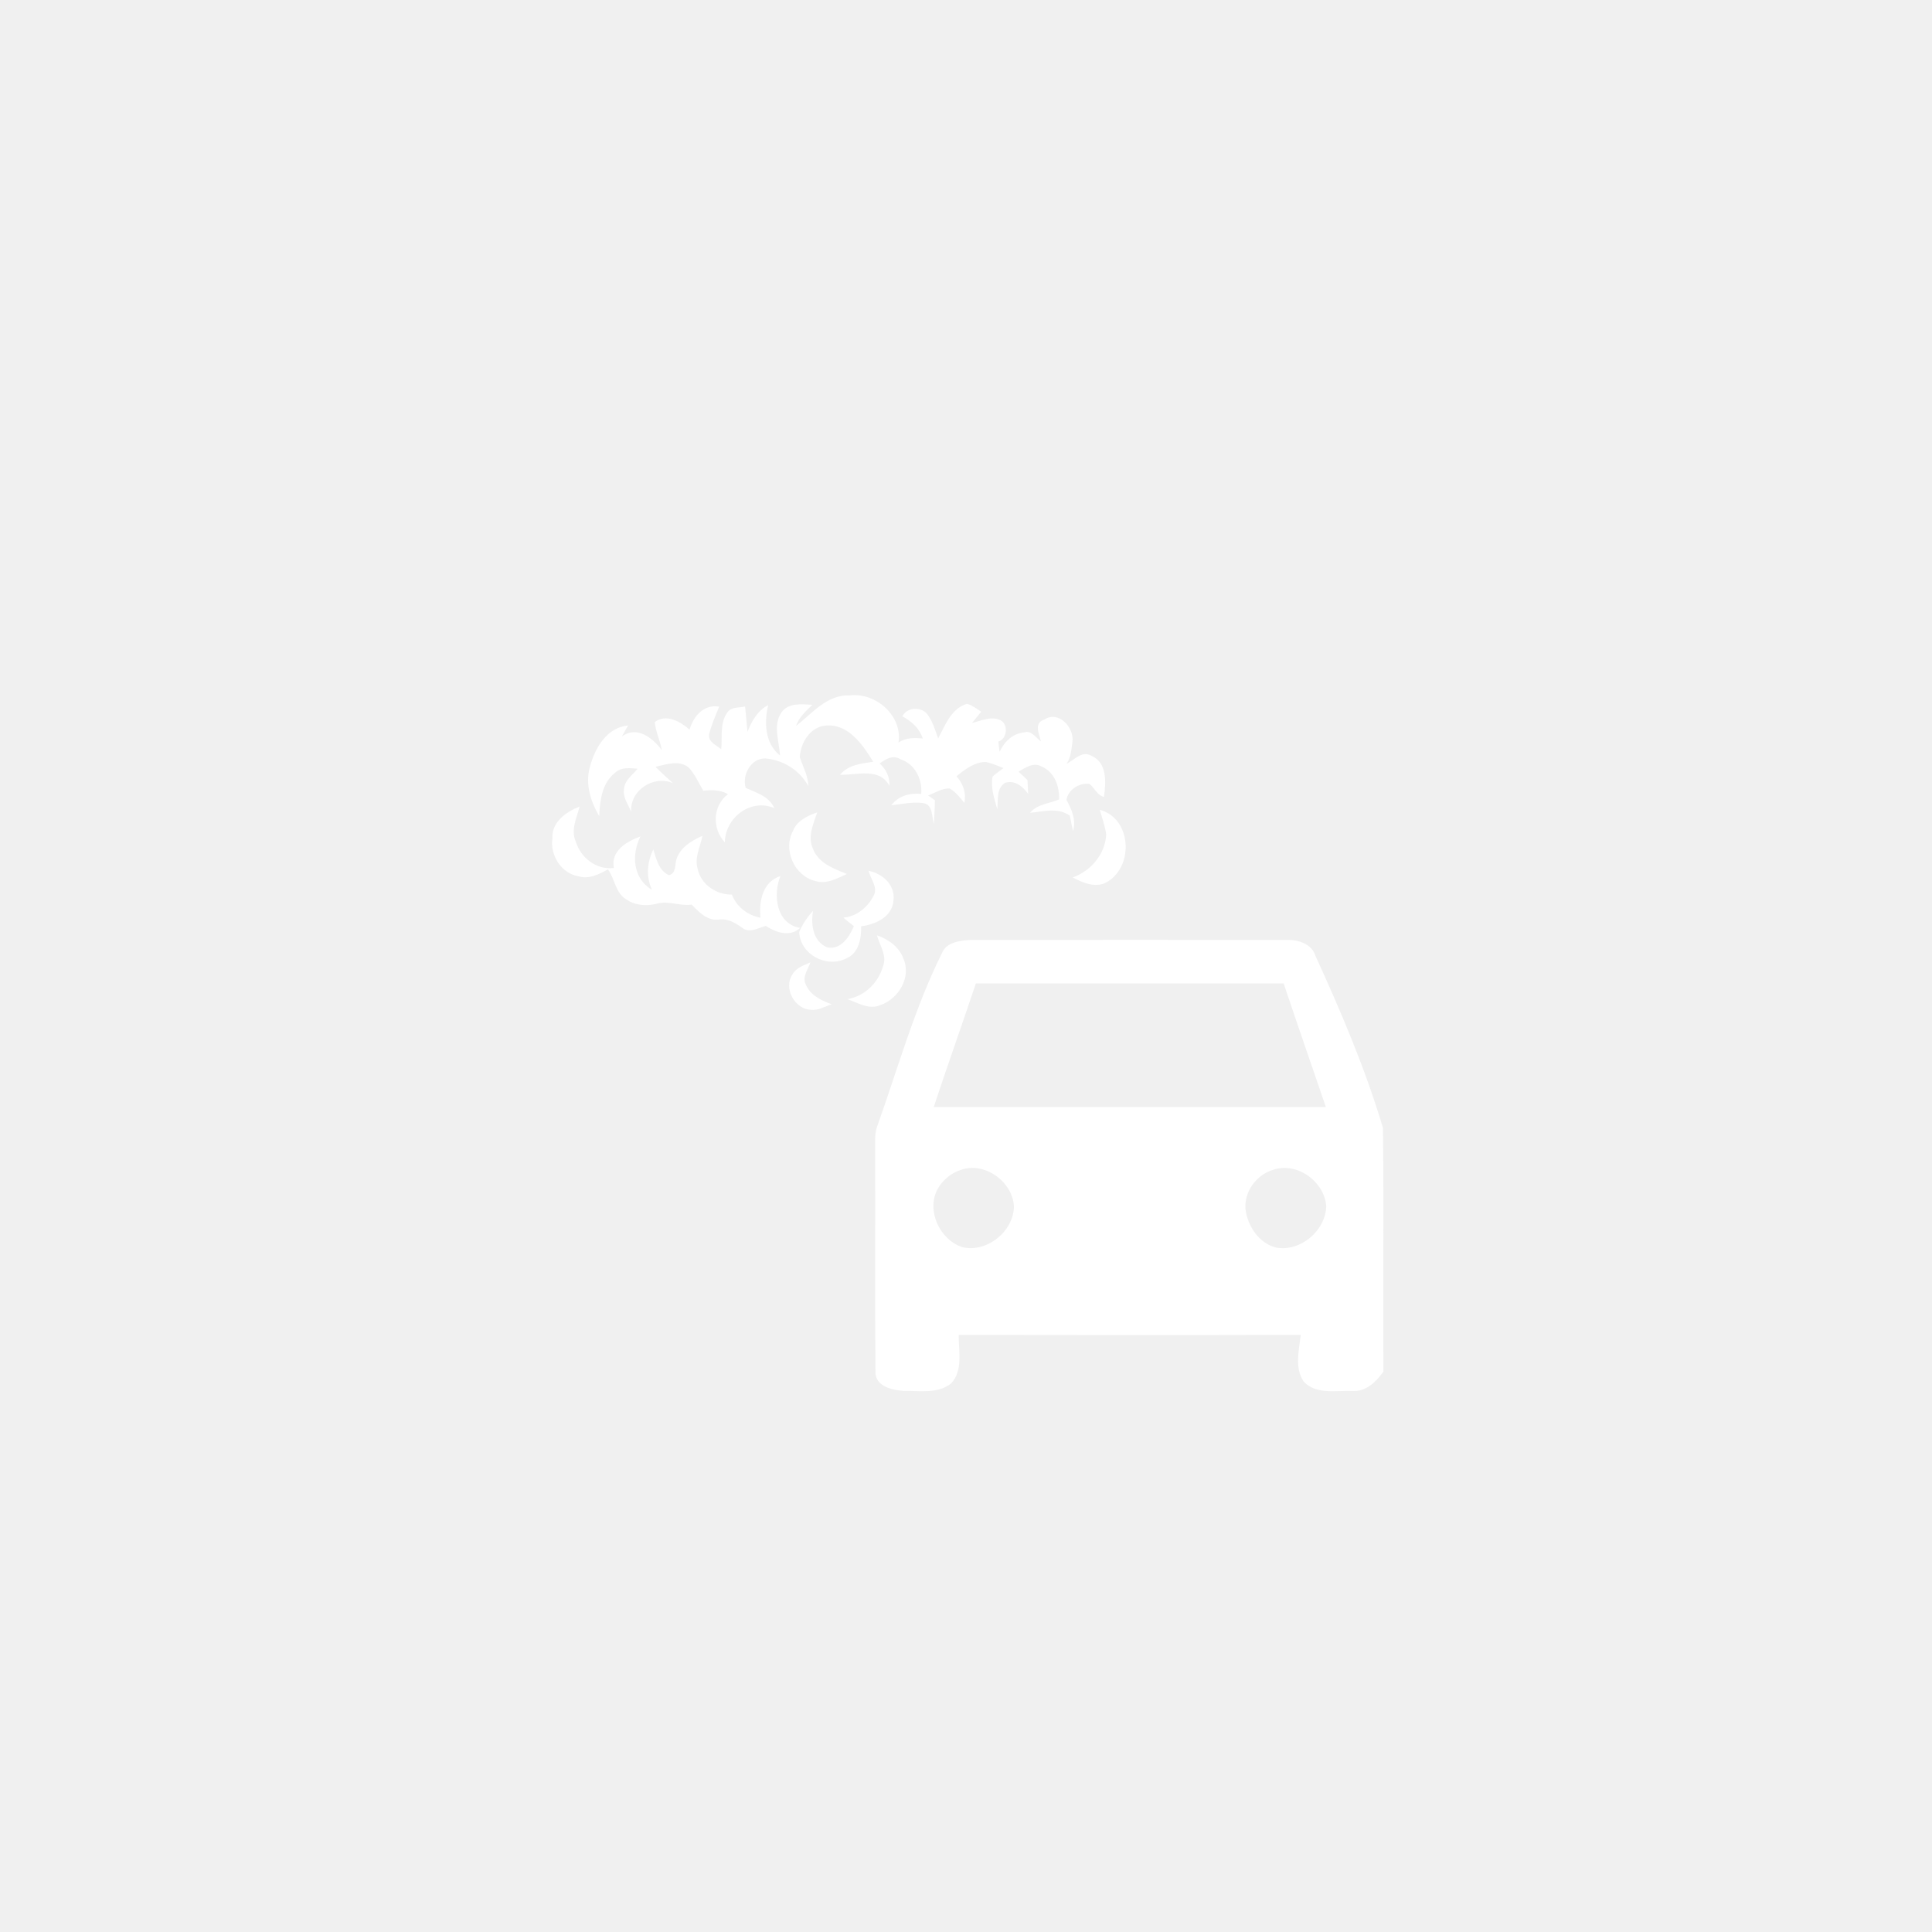
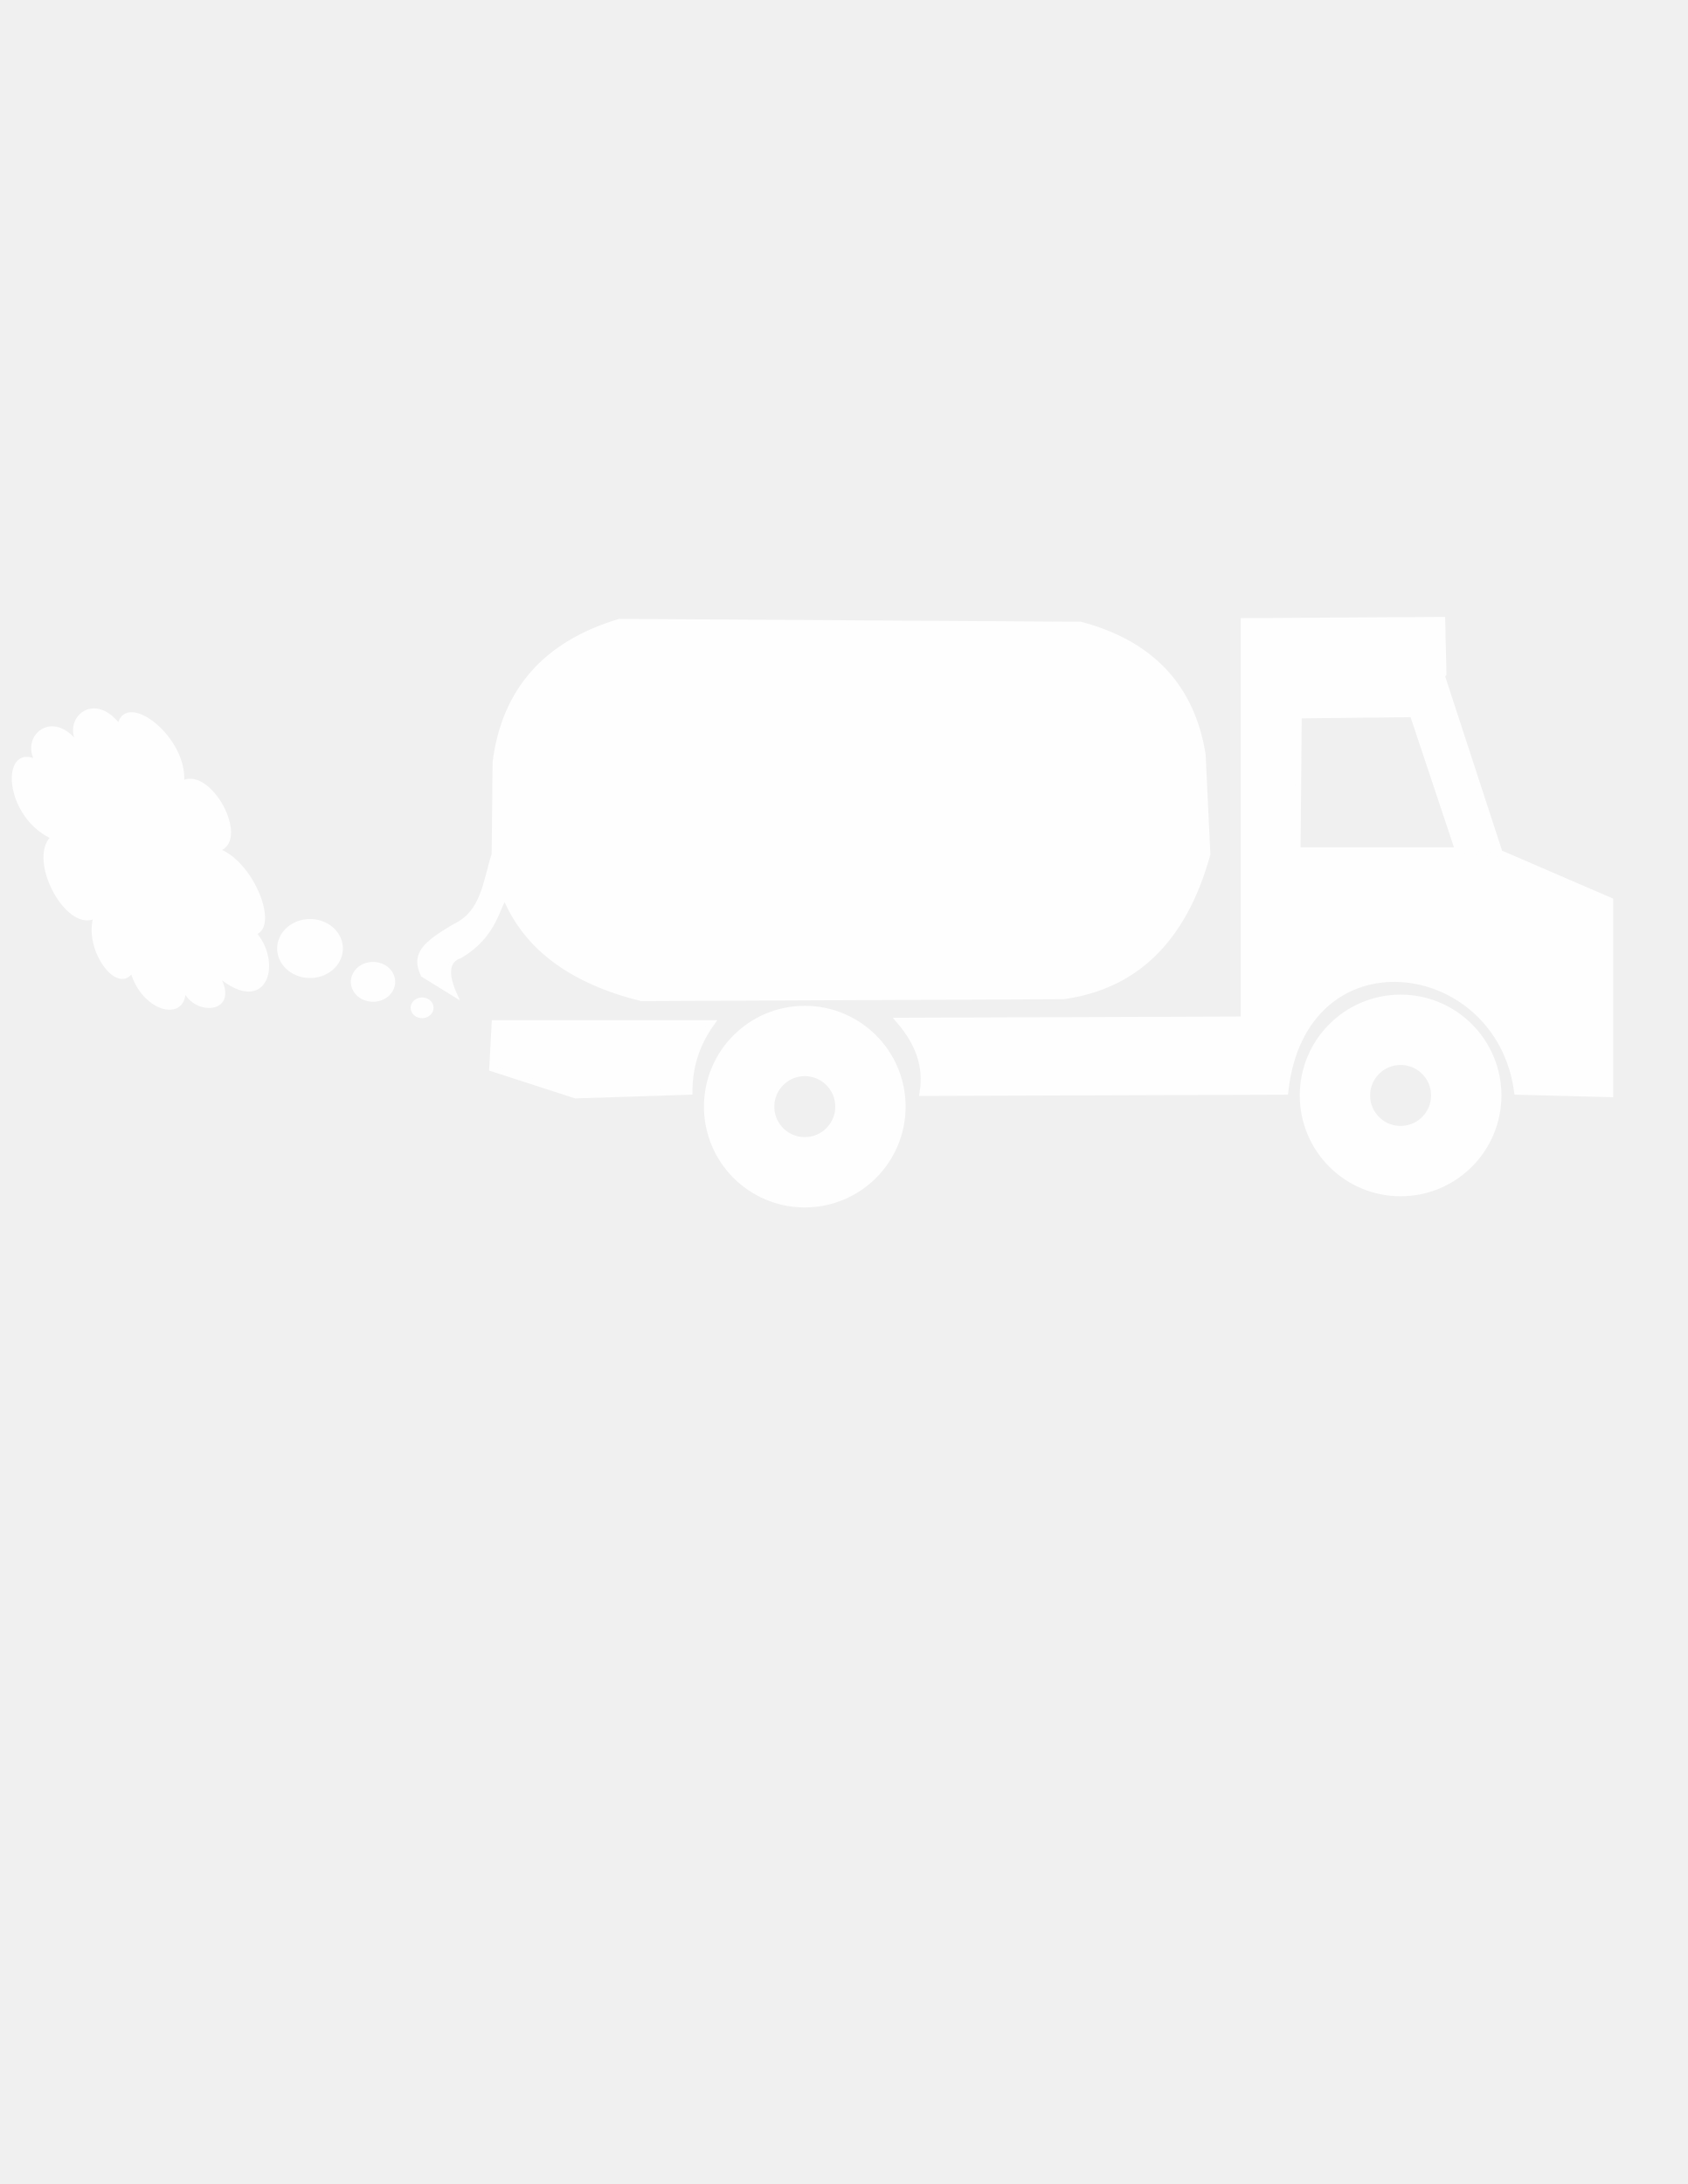
- <svg xmlns="http://www.w3.org/2000/svg" width="500pt" height="500pt" viewBox="0 0 500 500" version="1.1">
-   <g id="#ffffffff">
-     <path fill="#ffffff" opacity="1.00" d=" M 206.00 187.89 C 210.20 184.61 214.03 179.71 219.92 179.97 C 226.65 179.16 233.61 185.22 232.53 192.19 C 234.40 190.87 236.63 190.92 238.82 191.12 C 237.94 188.49 235.93 186.65 233.53 185.39 C 234.66 183.14 237.81 182.87 239.64 184.44 C 241.31 186.31 241.94 188.82 242.80 191.12 C 244.59 187.71 246.18 183.34 250.26 182.14 C 251.62 182.53 252.76 183.43 253.94 184.19 C 253.35 184.92 252.16 186.38 251.56 187.11 C 253.88 186.56 256.51 185.25 258.87 186.36 C 261.03 187.43 260.69 191.21 258.38 191.92 C 258.45 192.81 258.55 193.70 258.69 194.59 C 259.88 191.99 262.07 189.81 265.04 189.55 C 266.91 188.91 268.08 190.94 269.40 191.88 C 268.91 189.91 267.50 187.12 270.26 186.22 C 273.98 183.79 278.06 188.29 277.54 192.01 C 277.27 193.94 277.17 196.02 276.02 197.68 C 278.09 196.65 279.95 194.18 282.49 195.60 C 286.59 197.41 286.23 202.55 285.70 206.23 C 283.93 205.80 283.29 203.94 281.98 202.89 C 279.43 202.46 276.35 204.37 276.00 207.04 C 277.40 209.56 278.53 212.16 277.70 215.11 C 277.40 213.77 277.12 212.43 276.87 211.10 C 273.80 208.88 270.01 210.04 266.58 210.36 C 268.42 208.08 271.56 207.98 274.09 206.89 C 274.22 203.56 272.92 199.78 269.62 198.41 C 267.54 197.14 265.38 198.67 263.60 199.70 C 264.37 200.43 265.14 201.15 265.91 201.88 C 265.95 202.77 266.04 204.56 266.09 205.45 C 264.69 203.52 262.61 201.78 260.06 202.61 C 257.81 204.11 258.35 207.10 258.09 209.41 C 257.34 206.67 256.33 203.86 256.87 200.99 C 257.75 200.18 258.74 199.50 259.71 198.78 C 258.17 198.20 256.66 197.48 255.03 197.19 C 252.12 197.26 249.71 199.14 247.54 200.89 C 249.26 202.83 250.09 205.17 249.58 207.77 C 248.44 206.40 247.33 204.95 245.77 204.05 C 243.76 203.98 242.01 205.20 240.19 205.87 C 240.63 206.17 241.51 206.79 241.95 207.09 C 241.93 209.15 241.80 211.21 241.68 213.26 C 241.10 211.32 241.50 208.14 238.83 207.82 C 236.09 207.48 233.37 208.11 230.67 208.40 C 232.51 205.95 235.49 205.18 238.41 205.46 C 238.73 201.64 236.80 197.71 233.02 196.48 C 231.12 195.27 229.21 196.44 227.67 197.59 C 229.34 199.13 230.30 201.08 230.19 203.39 C 227.61 198.51 221.76 200.66 217.42 200.50 C 219.54 197.91 222.91 197.61 225.99 197.14 C 223.32 192.82 219.66 187.38 213.90 187.76 C 209.76 187.96 207.17 192.19 206.98 195.98 C 207.82 198.44 209.12 200.78 209.21 203.45 C 206.99 199.34 202.68 196.66 198.05 196.28 C 194.31 196.23 191.98 200.59 192.99 203.91 C 195.77 205.16 199.03 206.07 200.38 209.13 C 194.25 206.54 187.68 211.61 187.59 218.00 C 184.24 214.46 184.42 208.51 188.40 205.53 C 186.44 204.39 184.20 204.40 182.01 204.63 C 180.83 202.66 179.90 200.50 178.38 198.77 C 175.91 196.56 172.45 197.82 169.64 198.45 C 171.09 199.94 172.65 201.31 174.20 202.70 C 169.22 200.50 162.96 204.48 163.36 210.09 C 162.53 208.17 161.10 206.29 161.51 204.09 C 161.70 201.87 163.72 200.55 165.02 198.95 C 163.03 198.76 160.74 198.49 159.16 200.01 C 155.76 202.65 155.28 207.23 155.08 211.22 C 152.85 207.44 151.41 202.86 152.66 198.50 C 153.92 193.65 157.02 188.28 162.55 187.75 C 162.14 188.47 161.32 189.92 160.91 190.64 C 164.82 187.69 168.90 190.98 171.27 194.11 C 170.84 191.65 169.68 189.36 169.45 186.87 C 172.39 184.63 176.11 186.74 178.45 188.84 C 179.48 185.37 182.12 182.19 186.12 182.88 C 185.17 185.25 184.10 187.58 183.51 190.07 C 183.23 192.06 185.43 192.85 186.66 193.92 C 186.95 190.73 186.24 187.03 188.30 184.30 C 189.34 182.87 191.31 183.22 192.83 182.84 C 193.07 185.02 193.23 187.21 193.44 189.40 C 194.55 186.61 196.05 183.92 198.80 182.47 C 197.76 186.99 197.91 192.35 201.85 195.52 C 201.69 191.86 199.94 187.68 202.26 184.36 C 204.04 181.80 207.56 182.25 210.25 182.40 C 208.56 184.00 206.80 185.63 206.00 187.89 Z" />
-     <path fill="#ffffff" opacity="1.00" d=" M 142.97 216.95 C 142.71 212.77 146.55 210.07 150.00 208.73 C 149.25 211.66 147.66 214.80 149.01 217.82 C 150.32 222.03 154.36 225.19 158.87 224.63 C 157.97 220.19 162.27 217.73 165.75 216.47 C 163.38 221.15 163.77 227.38 168.71 230.27 C 167.16 226.82 167.46 223.18 169.07 219.84 C 169.87 222.30 170.49 225.35 173.15 226.50 C 175.14 225.94 174.56 223.63 175.15 222.11 C 176.24 219.22 179.09 217.48 181.80 216.31 C 181.25 219.12 179.65 221.98 180.57 224.90 C 181.38 228.90 185.44 231.60 189.40 231.52 C 190.63 234.69 193.49 236.89 196.81 237.51 C 196.39 233.24 197.35 228.21 201.97 226.73 C 199.99 231.58 200.88 239.14 207.08 240.14 C 204.39 242.59 200.86 241.35 198.20 239.63 C 196.25 240.11 193.93 241.64 192.08 240.10 C 190.26 238.82 188.30 237.64 185.97 237.99 C 183.02 238.34 180.87 236.01 179.00 234.11 C 175.98 234.55 173.01 233.04 170.04 233.86 C 167.40 234.54 164.48 234.38 162.18 232.82 C 159.26 231.18 159.17 227.48 157.33 225.00 C 155.07 226.23 152.50 227.59 149.84 226.81 C 145.31 226.10 142.30 221.38 142.97 216.95 Z" />
-     <path fill="#ffffff" opacity="1.00" d=" M 284.62 209.58 C 292.76 211.75 293.48 223.83 286.81 228.07 C 283.91 230.04 280.37 228.54 277.61 227.09 C 282.32 225.39 286.01 221.09 286.29 215.99 C 285.99 213.79 285.23 211.70 284.62 209.58 Z" />
-     <path fill="#ffffff" opacity="1.00" d=" M 205.20 215.09 C 206.23 212.41 208.95 211.12 211.49 210.25 C 210.53 213.20 208.94 216.47 210.36 219.56 C 211.69 223.34 215.76 224.81 219.16 226.18 C 216.63 227.35 213.86 228.92 210.99 228.00 C 205.61 226.70 202.58 219.99 205.20 215.09 Z" />
-     <path fill="#ffffff" opacity="1.00" d=" M 224.76 225.35 C 228.37 226.06 231.75 229.02 231.23 233.01 C 230.97 237.26 226.56 239.27 222.86 239.72 C 222.95 242.85 222.27 246.67 219.02 248.04 C 213.91 250.61 207.11 247.06 206.83 241.21 C 207.68 239.18 208.91 237.34 210.42 235.74 C 209.79 239.21 210.39 243.69 214.10 245.18 C 217.59 245.93 219.84 242.43 220.99 239.68 C 220.07 238.95 219.14 238.26 218.28 237.48 C 221.65 237.22 224.52 234.82 226.04 231.92 C 227.34 229.69 225.31 227.48 224.76 225.35 Z" />
-     <path fill="#ffffff" opacity="1.00" d=" M 226.96 242.07 C 229.93 243.10 232.73 245.05 233.81 248.12 C 235.91 252.89 232.55 258.52 227.85 260.11 C 224.92 261.42 222.03 259.52 219.31 258.58 C 223.82 257.82 227.39 254.26 228.58 249.91 C 229.56 247.19 227.63 244.61 226.96 242.07 Z" />
-     <path fill="#ffffff" opacity="1.00" d=" M 243.76 246.70 C 244.86 243.87 248.30 243.45 250.94 243.27 C 278.28 243.23 305.63 243.24 332.97 243.26 C 335.99 243.16 339.47 244.24 340.46 247.43 C 347.09 261.90 353.36 276.65 357.91 291.91 C 358.15 312.92 357.89 333.95 358.03 354.97 C 356.17 357.57 353.58 360.17 350.11 359.99 C 345.88 359.79 340.60 361.03 337.38 357.54 C 334.99 354.00 336.19 349.40 336.63 345.46 C 307.12 345.54 277.61 345.52 248.11 345.47 C 248.06 349.62 249.31 354.67 246.15 358.02 C 242.71 360.80 237.92 359.89 233.82 359.96 C 230.87 359.77 226.45 358.75 226.57 354.98 C 226.39 335.66 226.57 316.33 226.48 297.00 C 226.48 295.05 226.37 293.03 227.12 291.19 C 232.45 276.28 236.69 260.91 243.76 246.70 M 252.55 254.51 C 248.99 265.19 245.18 275.80 241.65 286.49 C 275.48 286.50 309.30 286.50 343.13 286.49 C 339.49 275.83 335.79 265.18 332.20 254.50 C 305.65 254.50 279.10 254.50 252.55 254.51 M 248.51 302.82 C 246.03 303.66 243.91 305.47 242.63 307.75 C 239.67 313.30 243.20 320.80 249.01 322.75 C 255.38 324.33 262.39 318.65 262.41 312.14 C 261.99 305.70 254.70 300.50 248.51 302.82 M 329.51 302.74 C 325.20 304.01 321.97 308.34 322.33 312.88 C 322.85 317.27 325.79 321.73 330.23 322.87 C 336.52 324.04 343.06 318.52 343.23 312.17 C 342.78 305.80 335.69 300.64 329.51 302.74 Z" />
-     <path fill="#ffffff" opacity="1.00" d=" M 205.09 252.17 C 206.05 250.42 208.04 249.84 209.73 249.06 C 209.16 250.82 207.63 252.67 208.46 254.62 C 209.59 257.50 212.50 258.93 215.24 259.90 C 213.51 260.47 211.80 261.54 209.92 261.34 C 205.68 261.22 202.66 255.75 205.09 252.17 Z" />
+ <svg xmlns="http://www.w3.org/2000/svg" xml:space="preserve" width="215.9mm" height="279.4mm" version="1.1" style="shape-rendering:geometricPrecision; text-rendering:geometricPrecision; image-rendering:optimizeQuality; fill-rule:evenodd; clip-rule:evenodd" viewBox="0 0 21590 27940">
+   <defs>
+     <style type="text/css">
+    
+     .str1 {stroke:#FEFEFE;stroke-width:75;stroke-miterlimit:22.926}
+     .str0 {stroke:#FEFEFE;stroke-width:50;stroke-miterlimit:22.926}
+     .str3 {stroke:#FEFEFE;stroke-width:900;stroke-miterlimit:22.926}
+     .str2 {stroke:#FEFEFE;stroke-width:20;stroke-miterlimit:22.926}
+     .fil1 {fill:none}
+     .fil0 {fill:#FEFEFE}
+     .fil2 {fill:#FEFEFE;fill-rule:nonzero}
+    
+   </style>
+   </defs>
+   <g id="Capa_x0020_1">
+     <path class="fil0 str0" d="M7923.31 7942.44c-962.45,287.15 -1479.9,899.49 -1597.07,1804.32l-12.19 1182.56c-109.76,332.9 -130,743.22 -499.85,914.35 -392.18,231.01 -534.41,367.82 -406.43,631.33l418.63 258.64c-129.08,-282.8 -102.58,-444.61 60.95,-499.85 451.11,-264.64 479.48,-641.58 572.99,-743.67 270.16,643.54 855.51,1071.4 1743.37,1292.29l5400.77 -24.39c898.63,-125.73 1539.62,-695.15 1853.08,-1828.7l-60.96 -1280.09c-144.66,-886.79 -680.29,-1433.61 -1572.68,-1670.22l-5900.61 -36.57z" />
+     <path class="fil0 str1" d="M9102.53 13088.95l-2775.67 0 -31.36 580.22 1066.36 345 1458.4 -47.04c-0.32,-292.73 73.47,-585.46 282.27,-878.18z" />
+     <path class="fil0 str1" d="M15908.39 7945.35l2540.44 -15.68 15.68 689.99 -423.41 517.5 -1427.03 15.68 -15.68 1724.99 2022.94 0 595.9 47.05 1379.99 595.9 0 2477.71 -1191.81 -31.36c-230.31,-1756.85 -2738.74,-2085.17 -2963.84,0l-4641.79 15.68c60.47,-354.05 -65.67,-654.81 -297.95,-925.22l4406.56 -15.68 0 -5096.56z" />
+     <polygon class="fil0 str2" points="18041.1,9137.16 18621.33,10877.83 19217.23,10924.88 18464.51,8619.66 " />
+     <circle class="fil1 str3" cx="10294.34" cy="14157.13" r="839.76" />
+     <circle class="fil1 str3" cx="17915.65" cy="14014.17" r="839.76" />
+     <path class="fil2 str2" d="M2811.8 12506.31c582.4,474.99 792.87,-158.18 467.67,-562.17 267.84,-114.58 -36.09,-889.75 -461.21,-1069.96 357.11,-152.78 -114.74,-1037.15 -471.85,-884.36 31.91,-556.78 -718.41,-1140.97 -828.97,-731.59 -325.2,-403.99 -692.96,-65.61 -535.68,229.18 -325.2,-403.99 -692.96,-65.62 -535.67,229.17 -425.12,-180.2 -389.03,709.56 204.01,998.96 -278.47,300.18 193.37,1184.55 550.49,1031.77 -110.56,409.38 293.28,960.76 482.48,698.78 146.65,480.38 661.05,622.38 682.33,251.2 157.28,294.79 682.32,251.2 446.4,-190.98zm976.89 -703.62c204.48,-87.49 449.59,-9.93 547.29,173.19 97.7,183.11 11.08,402.6 -193.41,490.08 -204.49,87.49 -449.6,9.92 -547.29,-173.19 -97.7,-183.11 -11.08,-402.6 193.41,-490.08zm864.93 537.01c136.32,-58.32 299.73,-6.61 364.86,115.46 65.13,122.08 7.39,268.4 -128.94,326.73 -136.32,58.32 -299.73,6.61 -364.86,-115.47 -65.14,-122.07 -7.39,-268.4 128.94,-326.72zm686.62 442.67c68.17,-29.16 149.87,-3.31 182.44,57.73 32.56,61.04 3.69,134.2 -64.47,163.36 -68.17,29.16 -149.87,3.31 -182.44,-57.73 -32.56,-61.04 -3.69,-134.2 64.47,-163.36z" />
  </g>
</svg>
